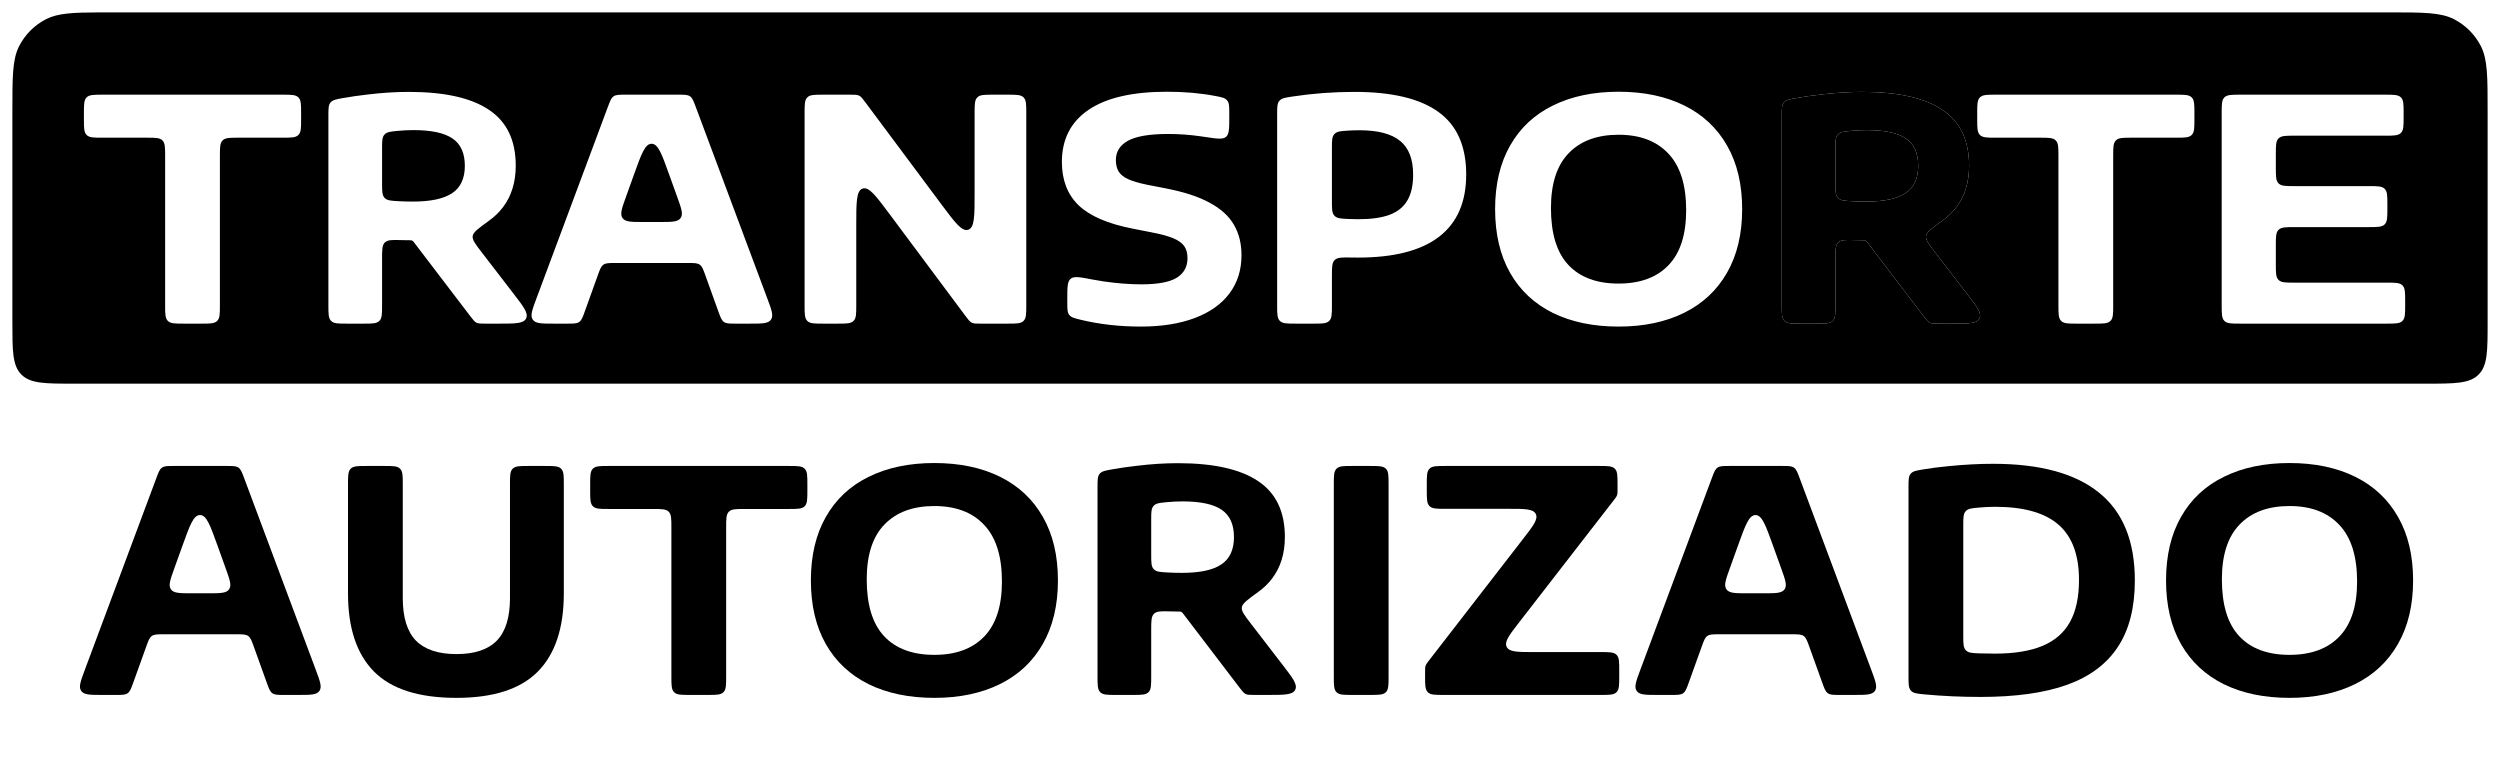
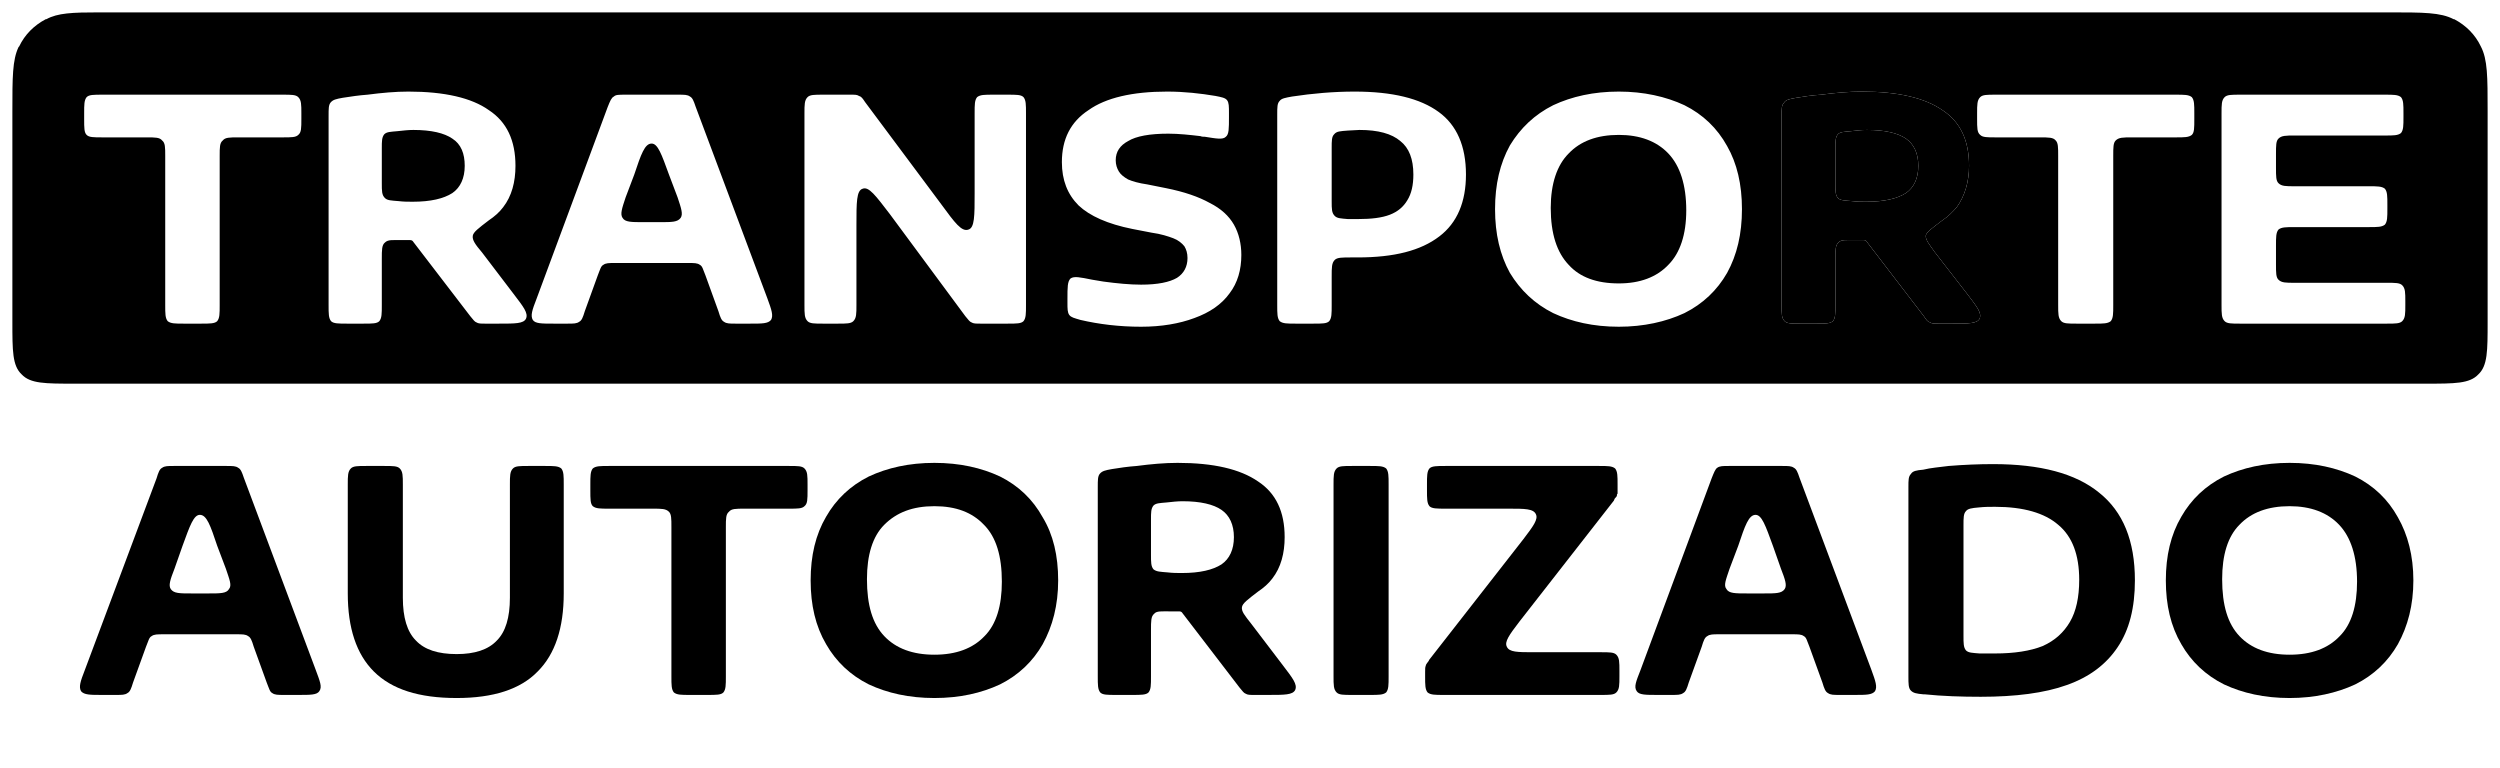
<svg xmlns="http://www.w3.org/2000/svg" viewBox="0 0 4040 1240">
-   <path fill="#000" fill-rule="evenodd" clip-rule="evenodd" d="M3016.88 390.636L3108.81 511.191C3113.23 516.984 3115.44 519.887 3118.58 521.443C3121.73 523 3125.37 523 3132.66 523H3154.86C3181.4 523 3194.67 523 3198.79 514.624C3202.91 506.247 3194.82 495.731 3178.63 474.699L3127.48 408.269L3127.47 408.256C3116.88 394.5 3111.58 387.613 3112.5 381.333C3113.41 375.05 3121.98 368.867 3139.11 356.499C3147.87 350.178 3155.35 342.929 3161.56 334.75C3175.23 316.583 3182.06 294.25 3182.06 267.75C3182.06 226.75 3167.65 196.667 3138.81 177.5C3110.15 158.167 3066.9 148.5 3009.06 148.5C2988.06 148.5 2965.9 149.917 2942.56 152.75C2928.46 154.362 2915.17 156.279 2902.71 158.5C2891.78 160.449 2886.31 161.423 2882.81 165.602C2879.31 169.782 2879.31 175.565 2879.31 187.131V493C2879.31 507.142 2879.31 514.213 2883.71 518.607C2888.1 523 2895.17 523 2909.31 523H2936.06C2950.2 523 2957.28 523 2961.67 518.607C2966.06 514.213 2966.06 507.142 2966.06 493V418.434C2966.06 403.614 2966.06 396.205 2970.61 391.786C2975.16 387.368 2982.76 387.588 2997.96 388.028C3003.08 388.176 3007.79 388.25 3012.06 388.25C3013.95 388.25 3015.74 389.132 3016.88 390.636ZM2970.18 319.816C2966.06 315.475 2966.06 308.976 2966.06 295.979V240.059C2966.06 227.863 2966.06 221.765 2969.95 217.476C2973.85 213.187 2979.52 212.636 2990.87 211.533C2999.68 210.678 3008.32 210.25 3016.81 210.25C3045.65 210.25 3066.65 214.75 3079.81 223.75C3093.15 232.75 3099.81 247.5 3099.81 268C3099.81 288.167 3093.06 302.833 3079.56 312C3066.06 321.167 3044.81 325.75 3015.81 325.75C3008.41 325.75 3000.81 325.545 2993 325.136C2980.53 324.483 2974.3 324.157 2970.18 319.816Z" />
-   <path fill="#000" d="M459.3 1123C449.106 1123 444.009 1123 440.128 1120.27C436.246 1117.54 434.521 1112.75 431.07 1103.15L410.098 1044.85C406.647 1035.25 404.922 1030.46 401.04 1027.73C397.159 1025 392.062 1025 381.868 1025H264.55C254.356 1025 249.259 1025 245.378 1027.73C241.496 1030.46 239.771 1035.25 236.32 1044.85L215.348 1103.15C211.897 1112.75 210.172 1117.54 206.29 1120.27C202.409 1123 197.312 1123 187.118 1123H165.167C145.533 1123 135.717 1123 131.242 1116.55C126.767 1110.11 130.197 1100.91 137.058 1082.52L252.68 772.516C256.201 763.077 257.961 758.357 261.819 755.679C265.677 753 270.714 753 280.789 753H366.393C376.461 753 381.495 753 385.352 755.676C389.209 758.352 390.971 763.068 394.495 772.5L510.326 1082.5C517.202 1100.9 520.64 1110.1 516.165 1116.55C511.69 1123 501.868 1123 482.224 1123H459.3ZM281.645 918.6C275.076 936.87 271.791 946.005 276.272 952.378C280.752 958.75 290.46 958.75 309.876 958.75H336.542C355.958 958.75 365.666 958.75 370.146 952.378C374.627 946.005 371.342 936.87 364.773 918.6L351.44 881.516C339.65 848.728 333.756 832.333 323.209 832.333C312.662 832.333 306.768 848.728 294.978 881.517L281.645 918.6Z" />
-   <path fill="#000" fill-rule="evenodd" clip-rule="evenodd" d="M604.377 1085.25C632.544 1113.58 676.96 1127.75 737.627 1127.75C797.294 1127.75 841.127 1113.58 869.127 1085.25C897.127 1056.92 911.127 1014.83 911.127 959V783C911.127 768.858 911.127 761.787 906.734 757.393C902.34 753 895.269 753 881.127 753H854.127C839.985 753 832.914 753 828.52 757.393C824.127 761.787 824.127 768.858 824.127 783V966.5C824.127 997.667 817.044 1020.58 802.877 1035.25C788.71 1049.75 766.96 1057 737.627 1057C708.294 1057 686.46 1049.75 672.127 1035.25C657.96 1020.58 650.877 997.667 650.877 966.5V783C650.877 768.858 650.877 761.787 646.484 757.393C642.09 753 635.019 753 620.877 753H592.377C578.235 753 571.164 753 566.77 757.393C562.377 761.787 562.377 768.858 562.377 783V959C562.377 1014.83 576.377 1056.92 604.377 1085.25Z" />
-   <path fill="#000" fill-rule="evenodd" clip-rule="evenodd" d="M1114.97 1123C1100.82 1123 1093.75 1123 1089.36 1118.61C1084.97 1114.21 1084.97 1107.14 1084.97 1093V852.5C1084.97 838.358 1084.97 831.287 1080.57 826.893C1076.18 822.5 1069.11 822.5 1054.97 822.5H983.717C969.575 822.5 962.504 822.5 958.11 818.107C953.717 813.713 953.717 806.642 953.717 792.5V783C953.717 768.858 953.717 761.787 958.11 757.393C962.504 753 969.575 753 983.717 753H1274.72C1288.86 753 1295.93 753 1300.32 757.393C1304.72 761.787 1304.72 768.858 1304.72 783V792.5C1304.72 806.642 1304.72 813.713 1300.32 818.107C1295.93 822.5 1288.86 822.5 1274.72 822.5H1203.47C1189.32 822.5 1182.25 822.5 1177.86 826.893C1173.47 831.287 1173.47 838.358 1173.47 852.5V1093C1173.47 1107.14 1173.47 1114.21 1169.07 1118.61C1164.68 1123 1157.61 1123 1143.47 1123H1114.97Z" />
-   <path fill="#000" fill-rule="evenodd" clip-rule="evenodd" d="M1403.88 1105.75C1433.88 1120.42 1469.21 1127.75 1509.88 1127.75C1550.55 1127.75 1585.88 1120.33 1615.88 1105.5C1645.88 1090.67 1668.96 1069.08 1685.13 1040.75C1701.46 1012.25 1709.63 978 1709.63 938C1709.63 898 1701.55 863.833 1685.38 835.5C1669.21 807 1646.13 785.333 1616.13 770.5C1586.13 755.667 1550.71 748.25 1509.88 748.25C1469.21 748.25 1433.88 755.667 1403.88 770.5C1373.88 785.167 1350.8 806.75 1334.63 835.25C1318.46 863.583 1310.38 897.833 1310.38 938C1310.38 978.167 1318.46 1012.5 1334.63 1041C1350.8 1069.33 1373.88 1090.92 1403.88 1105.75ZM1509.88 1058.25C1544.71 1058.25 1571.63 1048.33 1590.63 1028.5C1609.63 1008.67 1619.13 979.083 1619.13 939.75C1619.13 898.917 1609.55 868.417 1590.38 848.25C1571.38 827.917 1544.55 817.75 1509.88 817.75C1475.38 817.75 1448.55 827.667 1429.38 847.5C1410.21 867.167 1400.63 896.75 1400.63 936.25C1400.63 977.583 1410.05 1008.25 1428.88 1028.25C1447.71 1048.25 1474.71 1058.25 1509.88 1058.25Z" />
-   <path fill="#000" fill-rule="evenodd" clip-rule="evenodd" d="M2026.95 1123C2019.66 1123 2016.02 1123 2012.87 1121.44C2009.73 1119.89 2007.52 1116.99 2003.09 1111.19L1911.17 990.636C1910.02 989.132 1908.24 988.25 1906.35 988.25C1904.58 988.25 1902.74 988.236 1900.82 988.211C1898.11 988.175 1895.25 988.115 1892.25 988.028C1877.05 987.588 1869.45 987.368 1864.9 991.786C1860.35 996.205 1860.35 1003.61 1860.35 1018.43V1093C1860.35 1107.14 1860.35 1114.21 1855.96 1118.61C1851.56 1123 1844.49 1123 1830.35 1123H1803.6C1789.46 1123 1782.39 1123 1777.99 1118.61C1773.6 1114.21 1773.6 1107.14 1773.6 1093V787.131C1773.6 775.565 1773.6 769.782 1777.1 765.602C1780.6 761.423 1786.07 760.449 1797 758.5C1809.46 756.279 1822.74 754.362 1836.85 752.75C1860.18 749.917 1882.35 748.5 1903.35 748.5C1961.18 748.5 2004.43 758.167 2033.1 777.5C2061.93 796.667 2076.35 826.75 2076.35 867.75C2076.35 894.25 2069.52 916.583 2055.85 934.75C2049.64 942.929 2042.16 950.178 2033.4 956.499C2016.27 968.867 2007.7 975.05 2006.79 981.333C2005.87 987.616 2011.17 994.5 2021.77 1008.27L2072.91 1074.7C2089.11 1095.73 2097.2 1106.25 2093.08 1114.62C2088.96 1123 2075.69 1123 2049.14 1123H2026.95ZM1860.35 895.979C1860.35 908.976 1860.35 915.475 1864.47 919.816C1868.59 924.157 1874.82 924.483 1887.28 925.136C1895.09 925.545 1902.7 925.75 1910.1 925.75C1939.1 925.75 1960.35 921.167 1973.85 912C1987.35 902.833 1994.1 888.167 1994.1 868C1994.1 847.5 1987.43 832.75 1974.1 823.75C1960.93 814.75 1939.93 810.25 1911.1 810.25C1902.61 810.25 1893.96 810.678 1885.16 811.533C1873.81 812.636 1868.13 813.187 1864.24 817.476C1860.35 821.765 1860.35 827.863 1860.35 840.059V895.979Z" />
-   <path fill="#000" fill-rule="evenodd" clip-rule="evenodd" d="M2159.83 1118.61C2164.22 1123 2171.29 1123 2185.44 1123H2213.94C2228.08 1123 2235.15 1123 2239.54 1118.61C2243.94 1114.21 2243.94 1107.14 2243.94 1093V783C2243.94 768.858 2243.94 761.787 2239.54 757.393C2235.15 753 2228.08 753 2213.94 753H2185.44C2171.29 753 2164.22 753 2159.83 757.393C2155.44 761.787 2155.44 768.858 2155.44 783V1093C2155.44 1107.14 2155.44 1114.21 2159.83 1118.61Z" />
-   <path fill="#000" fill-rule="evenodd" clip-rule="evenodd" d="M2455.18 1005.37C2438.86 1026.43 2430.7 1036.95 2434.82 1045.35C2438.94 1053.75 2452.26 1053.75 2478.89 1053.75H2586.69C2600.83 1053.75 2607.9 1053.75 2612.3 1058.14C2616.69 1062.54 2616.69 1069.61 2616.69 1083.75V1093C2616.69 1107.14 2616.69 1114.21 2612.3 1118.61C2607.9 1123 2600.83 1123 2586.69 1123H2332.94C2318.8 1123 2311.73 1123 2307.33 1118.61C2302.94 1114.21 2302.94 1107.14 2302.94 1093V1085.75C2302.94 1080.67 2302.94 1078.13 2303.75 1075.78C2304.4 1073.86 2305.55 1072.17 2307.62 1069.46C2307.94 1069.04 2308.27 1068.61 2308.63 1068.14C2308.81 1067.91 2309 1067.67 2309.2 1067.42C2309.2 1067.41 2309.21 1067.4 2309.21 1067.39L2461.51 870.611C2477.8 849.562 2485.95 839.037 2481.83 830.644C2477.71 822.25 2464.4 822.25 2437.79 822.25H2335.69C2321.55 822.25 2314.48 822.25 2310.08 817.857C2305.69 813.463 2305.69 806.392 2305.69 792.25V783C2305.69 768.858 2305.69 761.787 2310.08 757.393C2314.48 753 2321.55 753 2335.69 753H2583.94C2598.08 753 2605.15 753 2609.55 757.393C2613.94 761.787 2613.94 768.858 2613.94 783V790.237C2613.94 792.779 2613.94 794.686 2613.84 796.252C2613.83 796.438 2613.81 796.62 2613.8 796.797C2613.8 796.804 2613.8 796.811 2613.8 796.818C2613.8 796.827 2613.79 796.835 2613.79 796.844C2613.78 796.971 2613.77 797.096 2613.76 797.219C2613.76 797.224 2613.76 797.229 2613.76 797.234C2613.76 797.24 2613.76 797.245 2613.75 797.25C2613.69 797.853 2613.61 798.408 2613.49 798.936C2613.49 798.954 2613.48 798.973 2613.48 798.992C2613.47 799.05 2613.45 799.108 2613.44 799.166C2613.35 799.521 2613.25 799.865 2613.14 800.205C2613.14 800.211 2613.13 800.217 2613.13 800.224C2613.13 800.232 2613.13 800.24 2613.12 800.248C2612.57 801.861 2611.66 803.314 2610.14 805.361C2609.45 806.297 2608.63 807.357 2607.65 808.613L2455.18 1005.37Z" />
-   <path fill="#000" fill-rule="evenodd" clip-rule="evenodd" d="M2953.8 1120.27C2957.68 1123 2962.78 1123 2972.97 1123H2995.9C3015.54 1123 3025.36 1123 3029.84 1116.55C3034.31 1110.1 3030.87 1100.9 3024 1082.5L2908.17 772.5C2904.64 763.07 2902.88 758.352 2899.02 755.676C2895.17 753 2890.13 753 2880.06 753H2794.46C2784.39 753 2779.35 753 2775.49 755.679C2771.63 758.357 2769.87 763.077 2766.35 772.516L2650.73 1082.52C2643.87 1100.91 2640.44 1110.11 2644.91 1116.55C2649.39 1123 2659.21 1123 2678.84 1123H2700.79C2710.98 1123 2716.08 1123 2719.96 1120.27C2723.84 1117.54 2725.57 1112.75 2729.02 1103.16L2749.99 1044.84C2753.44 1035.26 2755.17 1030.46 2759.05 1027.73C2762.93 1025 2768.03 1025 2778.22 1025H2895.54C2905.73 1025 2910.83 1025 2914.71 1027.73C2918.59 1030.46 2920.32 1035.25 2923.77 1044.84L2944.74 1103.15C2948.19 1112.74 2949.92 1117.54 2953.8 1120.27ZM2795.32 918.6C2788.75 936.87 2785.46 946.005 2789.94 952.378C2794.42 958.75 2804.13 958.75 2823.55 958.75H2850.21C2869.63 958.75 2879.34 958.75 2883.82 952.378C2888.3 946.005 2885.01 936.87 2878.44 918.6L2865.11 881.516C2853.32 848.728 2847.43 832.333 2836.88 832.333C2826.33 832.333 2820.44 848.728 2808.65 881.517L2795.32 918.6Z" />
-   <path fill="#000" fill-rule="evenodd" clip-rule="evenodd" d="M3200.9 1126.25C3169.52 1126.25 3139.36 1124.88 3110.42 1122.15C3109.65 1122.08 3108.91 1122.01 3108.19 1121.94C3108.18 1121.94 3108.18 1121.94 3108.17 1121.94C3097.35 1120.9 3091.71 1120.14 3088.05 1116.11C3084.15 1111.82 3084.15 1105.48 3084.15 1092.81V787.083C3084.15 775.523 3084.15 769.743 3087.69 765.549C3091.24 761.356 3096.67 760.442 3107.52 758.615C3120.34 756.457 3134.3 754.669 3149.4 753.25C3174.4 750.75 3198.23 749.5 3220.9 749.5C3296.73 749.5 3353.81 765.083 3392.15 796.25C3430.65 827.25 3449.9 874.5 3449.9 938C3449.9 982 3440.73 1017.83 3422.4 1045.5C3404.23 1073.17 3376.81 1093.58 3340.15 1106.75C3303.65 1119.75 3257.23 1126.25 3200.9 1126.25ZM3223.9 1056.25C3255.23 1056.25 3280.81 1052.08 3300.65 1043.75C3320.65 1035.42 3335.48 1022.5 3345.15 1005C3354.81 987.5 3359.65 964.917 3359.65 937.25C3359.65 896.75 3348.56 866.917 3326.4 847.75C3304.23 828.583 3270.23 819 3224.4 819C3215.75 819 3206.9 819.412 3197.84 820.235C3186.28 821.287 3180.49 821.813 3176.57 826.109C3172.65 830.406 3172.65 836.575 3172.65 848.914V1027.34C3172.65 1040.11 3172.65 1046.5 3176.85 1050.86C3181.06 1055.22 3187.12 1055.43 3199.23 1055.86C3206.68 1056.12 3214.9 1056.25 3223.9 1056.25Z" />
-   <path fill="#000" fill-rule="evenodd" clip-rule="evenodd" d="M3593.82 1105.75C3623.82 1120.42 3659.16 1127.75 3699.82 1127.75C3740.49 1127.75 3775.82 1120.33 3805.82 1105.5C3835.82 1090.67 3858.91 1069.08 3875.07 1040.75C3891.41 1012.25 3899.57 978 3899.57 938C3899.57 898 3891.49 863.833 3875.32 835.5C3859.16 807 3836.07 785.333 3806.07 770.5C3776.07 755.667 3740.66 748.25 3699.82 748.25C3659.16 748.25 3623.82 755.667 3593.82 770.5C3563.82 785.167 3540.74 806.75 3524.57 835.25C3508.41 863.583 3500.32 897.833 3500.32 938C3500.32 978.167 3508.41 1012.5 3524.57 1041C3540.74 1069.33 3563.82 1090.92 3593.82 1105.75ZM3699.82 1058.25C3734.66 1058.25 3761.57 1048.33 3780.57 1028.5C3799.57 1008.67 3809.07 979.083 3809.07 939.75C3809.07 898.917 3799.49 868.417 3780.32 848.25C3761.32 827.917 3734.49 817.75 3699.82 817.75C3665.32 817.75 3638.49 827.667 3619.32 847.5C3600.16 867.167 3590.57 896.75 3590.57 936.25C3590.57 977.583 3599.99 1008.25 3618.82 1028.25C3637.66 1048.25 3664.66 1058.25 3699.82 1058.25Z" />
-   <path fill="#000" fill-rule="evenodd" clip-rule="evenodd" d="M2970.18 319.816C2966.06 315.475 2966.06 308.976 2966.06 295.979V240.059C2966.06 227.863 2966.06 221.765 2969.95 217.476C2973.85 213.187 2979.52 212.636 2990.87 211.533C2999.68 210.678 3008.32 210.25 3016.81 210.25C3045.65 210.25 3066.65 214.75 3079.81 223.75C3093.15 232.75 3099.81 247.5 3099.81 268C3099.81 288.167 3093.06 302.833 3079.56 312C3066.06 321.167 3044.81 325.75 3015.81 325.75C3008.41 325.75 3000.81 325.545 2993 325.136C2980.53 324.483 2974.3 324.157 2970.18 319.816Z" />
-   <path fill="#000" fill-rule="evenodd" clip-rule="evenodd" d="M2696.34 428.5C2677.34 448.333 2650.43 458.25 2615.59 458.25C2580.43 458.25 2553.43 448.25 2534.59 428.25C2515.76 408.25 2506.34 377.583 2506.34 336.25C2506.34 296.75 2515.93 267.167 2535.09 247.5C2554.26 227.667 2581.09 217.75 2615.59 217.75C2650.26 217.75 2677.09 227.917 2696.09 248.25C2715.26 268.417 2724.84 298.917 2724.84 339.75C2724.84 379.083 2715.34 408.667 2696.34 428.5Z" />
-   <path fill="#000" fill-rule="evenodd" clip-rule="evenodd" d="M2195.13 354.25C2216.13 354.25 2233.05 351.833 2245.88 347C2258.88 342 2268.38 334.25 2274.38 323.75C2280.55 313.25 2283.63 299.417 2283.63 282.25C2283.63 257.25 2276.63 239.083 2262.63 227.75C2248.63 216.25 2226.8 210.5 2197.13 210.5C2190.56 210.5 2184.09 210.71 2177.72 211.13C2166.23 211.888 2160.48 212.267 2156.43 216.593C2152.38 220.919 2152.38 227.116 2152.38 239.511V325.343C2152.38 337.997 2152.38 344.325 2156.53 348.671C2160.67 353.017 2166.59 353.299 2178.42 353.862C2183.86 354.121 2189.43 354.25 2195.13 354.25Z" />
-   <path fill="#000" fill-rule="evenodd" clip-rule="evenodd" d="M1011.38 318.6C1004.81 336.87 1001.53 346.005 1006.01 352.378C1010.49 358.75 1020.2 358.75 1039.61 358.75H1066.28C1085.69 358.75 1095.4 358.75 1099.88 352.378C1104.36 346.006 1101.08 336.869 1094.51 318.6L1081.18 281.517C1069.39 248.728 1063.49 232.333 1052.95 232.333C1042.4 232.333 1036.5 248.728 1024.71 281.517L1011.38 318.6Z" />
-   <path fill="#000" fill-rule="evenodd" clip-rule="evenodd" d="M617.43 295.979C617.43 308.976 617.43 315.475 621.549 319.816C625.669 324.157 631.9 324.483 644.364 325.136C652.174 325.545 659.779 325.75 667.18 325.75C696.18 325.75 717.43 321.167 730.93 312C744.43 302.833 751.18 288.167 751.18 268C751.18 247.5 744.513 232.75 731.18 223.75C718.013 214.75 697.013 210.25 668.18 210.25C659.691 210.25 651.045 210.678 642.241 211.533C630.89 212.636 625.214 213.187 621.322 217.476C617.43 221.765 617.43 227.863 617.43 240.059V295.979Z" />
-   <path fill="#000" fill-rule="evenodd" clip-rule="evenodd" d="M4020 520C4020 567.14 4020 590.711 4005.36 605.355C3990.71 620 3967.14 620 3920 620H120C72.859 620 49.289 620 34.645 605.355C20 590.711 20 567.14 20 520V180C20 124.87 20 96.875 30.396 75.609C30.562 75.272 30.729 74.935 30.899 74.601C40.337 56.079 55.308 40.966 73.722 31.354C73.728 31.35 73.735 31.347 73.741 31.344C74.027 31.195 74.314 31.046 74.601 30.899C93.318 21.362 117.097 20.171 160.269 20.021C163.353 20.011 166.535 20.005 169.822 20.002C170.287 20.002 170.755 20.002 171.225 20.002C174.062 20 176.975 20 179.969 20C179.979 20 179.99 20 180 20H3860C3860.01 20 3860.02 20 3860.03 20C3916.02 20 3944.01 20.002 3965.4 30.899C3965.69 31.046 3965.97 31.195 3966.26 31.344C3966.27 31.347 3966.27 31.35 3966.28 31.354C3984.69 40.966 3999.66 56.079 4009.1 74.601C4020 95.992 4020 123.995 4020 180V520ZM3016.88 390.636L3108.81 511.191C3113.23 516.984 3115.44 519.887 3118.58 521.443C3121.73 523 3125.37 523 3132.66 523H3154.86C3181.4 523 3194.67 523 3198.79 514.624C3202.91 506.247 3194.82 495.731 3178.63 474.699L3127.48 408.269L3127.47 408.256C3116.88 394.5 3111.58 387.613 3112.5 381.333C3113.41 375.05 3121.98 368.867 3139.11 356.499C3147.87 350.178 3155.35 342.929 3161.56 334.75C3175.23 316.583 3182.06 294.25 3182.06 267.75C3182.06 226.75 3167.65 196.667 3138.81 177.5C3110.15 158.167 3066.9 148.5 3009.06 148.5C2988.06 148.5 2965.9 149.917 2942.56 152.75C2928.46 154.362 2915.17 156.279 2902.71 158.5C2891.78 160.449 2886.31 161.423 2882.81 165.602C2879.31 169.782 2879.31 175.565 2879.31 187.131V493C2879.31 507.142 2879.31 514.213 2883.71 518.607C2888.1 523 2895.17 523 2909.31 523H2936.06C2950.2 523 2957.28 523 2961.67 518.607C2966.06 514.213 2966.06 507.142 2966.06 493V418.434C2966.06 403.614 2966.06 396.205 2970.61 391.786C2975.16 387.368 2982.76 387.588 2997.96 388.028C3003.08 388.176 3007.79 388.25 3012.06 388.25C3013.95 388.25 3015.74 389.132 3016.88 390.636ZM3707.75 456.75H3856.75C3870.89 456.75 3877.96 456.75 3882.36 461.143C3886.75 465.537 3886.75 472.608 3886.75 486.75V493C3886.75 507.142 3886.75 514.213 3882.36 518.607C3877.96 523 3870.89 523 3856.75 523H3620.25C3606.11 523 3599.04 523 3594.64 518.607C3590.25 514.213 3590.25 507.142 3590.25 493V183C3590.25 168.858 3590.25 161.787 3594.64 157.393C3599.04 153 3606.11 153 3620.25 153H3854.25C3868.39 153 3875.46 153 3879.86 157.393C3884.25 161.787 3884.25 168.858 3884.25 183V189.25C3884.25 203.392 3884.25 210.463 3879.86 214.857C3875.46 219.25 3868.39 219.25 3854.25 219.25H3707.75C3693.61 219.25 3686.54 219.25 3682.14 223.643C3677.75 228.037 3677.75 235.108 3677.75 249.25V270.75C3677.75 284.892 3677.75 291.963 3682.14 296.357C3686.54 300.75 3693.61 300.75 3707.75 300.75H3828C3842.14 300.75 3849.21 300.75 3853.61 305.143C3858 309.537 3858 316.608 3858 330.75V337C3858 351.142 3858 358.213 3853.61 362.607C3849.21 367 3842.14 367 3828 367H3707.75C3693.61 367 3686.54 367 3682.14 371.393C3677.75 375.787 3677.75 382.858 3677.75 397V426.75C3677.75 440.892 3677.75 447.963 3682.14 452.357C3686.54 456.75 3693.61 456.75 3707.75 456.75ZM3326.42 252.5V493C3326.42 507.142 3326.42 514.213 3330.82 518.607C3335.21 523 3342.28 523 3356.42 523H3384.92C3399.06 523 3406.14 523 3410.53 518.607C3414.92 514.213 3414.92 507.142 3414.92 493V252.5C3414.92 238.358 3414.92 231.287 3419.32 226.893C3423.71 222.5 3430.78 222.5 3444.92 222.5H3516.17C3530.31 222.5 3537.39 222.5 3541.78 218.107C3546.17 213.713 3546.17 206.642 3546.17 192.5V183C3546.17 168.858 3546.17 161.787 3541.78 157.393C3537.39 153 3530.31 153 3516.17 153H3225.17C3211.03 153 3203.96 153 3199.57 157.393C3195.17 161.787 3195.17 168.858 3195.17 183V192.5C3195.17 206.642 3195.17 213.713 3199.57 218.107C3203.96 222.5 3211.03 222.5 3225.17 222.5H3296.42C3310.56 222.5 3317.64 222.5 3322.03 226.893C3326.42 231.287 3326.42 238.358 3326.42 252.5ZM2615.59 527.75C2574.93 527.75 2539.59 520.417 2509.59 505.75C2479.59 490.917 2456.51 469.333 2440.34 441C2424.18 412.5 2416.09 378.167 2416.09 338C2416.09 297.833 2424.18 263.583 2440.34 235.25C2456.51 206.75 2479.59 185.167 2509.59 170.5C2539.59 155.667 2574.93 148.25 2615.59 148.25C2656.43 148.25 2691.84 155.667 2721.84 170.5C2751.84 185.333 2774.93 207 2791.09 235.5C2807.26 263.833 2815.34 298 2815.34 338C2815.34 378 2807.18 412.25 2790.84 440.75C2774.68 469.083 2751.59 490.667 2721.59 505.5C2691.59 520.333 2656.26 527.75 2615.59 527.75ZM2188.88 148.5C2154.71 148.5 2121.18 151.012 2088.29 156.037C2076.85 157.785 2071.12 158.66 2067.5 162.876C2063.88 167.091 2063.88 173.068 2063.88 185.023V493C2063.88 507.141 2063.88 514.213 2068.28 518.607C2072.67 523 2079.74 523 2093.88 523H2122.38C2136.52 523 2143.6 523 2147.99 518.607C2152.38 514.213 2152.38 507.142 2152.38 493V446.62C2152.38 431.928 2152.38 424.582 2156.87 420.173C2161.35 415.765 2168.9 415.895 2183.98 416.156C2187.59 416.219 2191.05 416.25 2194.38 416.25C2252.72 416.25 2296.47 405 2325.63 382.5C2354.8 360 2369.38 326.5 2369.38 282C2369.38 236.167 2354.47 202.5 2324.63 181C2294.8 159.333 2249.55 148.5 2188.88 148.5ZM1746.01 516.645C1776.38 524.048 1808.88 527.75 1843.5 527.75C1877.16 527.75 1906.16 523.167 1930.5 514C1955 504.833 1973.75 491.583 1986.75 474.25C1999.75 456.917 2006.25 436.333 2006.25 412.5C2006.25 393.5 2002.16 377.083 1994 363.25C1986 349.25 1973 337.417 1955 327.75C1937.16 317.917 1913.58 310.167 1884.25 304.5L1853.5 298.5C1840.5 295.833 1830.33 292.833 1823 289.5C1815.83 286.167 1810.75 282.083 1807.75 277.25C1804.75 272.25 1803.25 266.083 1803.25 258.75C1803.25 245.083 1809.75 234.667 1822.75 227.5C1835.91 220.167 1857.66 216.5 1888 216.5C1905.33 216.5 1922.66 217.75 1940 220.25C1942.31 220.559 1944.59 220.884 1946.84 221.224C1966.31 224.181 1976.05 225.659 1981.27 221.17C1986.5 216.681 1986.5 207.569 1986.5 189.344V183.265C1986.5 172.034 1986.5 166.418 1983.06 162.258C1979.62 158.098 1974.43 157.105 1964.07 155.121C1940.14 150.54 1914.12 148.25 1886 148.25C1829.83 148.25 1787.41 158.083 1758.75 177.75C1730.25 197.25 1716 225.25 1716 261.75C1716 290.917 1725 314.25 1743 331.75C1761.16 349.083 1790.33 361.667 1830.5 369.5L1861 375.5C1876 378.333 1887.66 381.5 1896 385C1904.33 388.5 1910.25 392.75 1913.75 397.75C1917.25 402.75 1919 409.167 1919 417C1919 431 1913.25 441.583 1901.75 448.75C1890.25 455.917 1871.08 459.5 1844.25 459.5C1825.75 459.5 1805.41 457.917 1783.25 454.75C1777 453.811 1770.97 452.78 1765.15 451.656C1745.48 447.858 1735.65 445.959 1730.2 450.458C1724.75 454.958 1724.75 464.307 1724.75 483.003V488.682C1724.75 499.472 1724.75 504.867 1727.95 508.946C1731.15 513.025 1736.11 514.231 1746.01 516.645ZM1604.96 153H1628.46C1642.6 153 1649.67 153 1654.07 157.393C1658.46 161.787 1658.46 168.858 1658.46 183V493C1658.46 507.142 1658.46 514.213 1654.07 518.607C1649.67 523 1642.6 523 1628.46 523H1584.52C1577.13 523 1573.44 523 1570.26 521.406C1567.09 519.812 1564.88 516.85 1560.46 510.927L1437.77 346.284C1415.43 316.317 1404.27 301.334 1393.99 304.743C1383.71 308.151 1383.71 326.838 1383.71 364.211V493C1383.71 507.142 1383.71 514.213 1379.32 518.607C1374.92 523 1367.85 523 1353.71 523H1330.21C1316.07 523 1309 523 1304.6 518.607C1300.21 514.213 1300.21 507.142 1300.21 493V183C1300.21 168.858 1300.21 161.787 1304.6 157.393C1309 153 1316.07 153 1330.21 153H1374.15C1381.54 153 1385.24 153 1388.41 154.594C1391.59 156.188 1393.79 159.15 1398.21 165.073L1520.91 329.716C1543.24 359.683 1554.4 374.666 1564.68 371.257C1574.96 367.849 1574.96 349.162 1574.96 311.789V183C1574.96 168.858 1574.96 161.787 1579.35 157.393C1583.75 153 1590.82 153 1604.96 153ZM1139.83 444.846L1160.81 503.154C1164.26 512.746 1165.98 517.542 1169.86 520.271C1173.75 523 1178.84 523 1189.04 523H1211.96C1231.6 523 1241.43 523 1245.9 516.551C1250.38 510.103 1246.94 500.902 1240.06 482.5L1124.23 172.5C1120.71 163.068 1118.95 158.352 1115.09 155.676C1111.23 153 1106.2 153 1096.13 153H1010.52C1000.45 153 995.413 153 991.555 155.679C987.697 158.357 985.937 163.077 982.416 172.516L866.795 482.516C859.934 500.912 856.503 510.11 860.978 516.555C865.453 523 875.27 523 894.903 523H916.854C927.048 523 932.145 523 936.027 520.271C939.909 517.542 941.634 512.746 945.084 503.154L966.057 444.846C969.507 435.254 971.232 430.458 975.114 427.729C978.996 425 984.093 425 994.286 425H1111.6C1121.8 425 1126.89 425 1130.78 427.729C1134.66 430.458 1136.38 435.254 1139.83 444.846ZM668.249 390.636L760.175 511.191C764.595 516.988 766.805 519.886 769.95 521.443C773.096 523 776.741 523 784.031 523H806.222C832.765 523 846.037 523 850.159 514.624C854.282 506.247 846.186 495.731 829.994 474.699L778.851 408.269C768.25 394.501 762.95 387.616 763.866 381.333C764.781 375.05 773.348 368.867 790.481 356.499C799.237 350.178 806.72 342.929 812.93 334.75C826.596 316.583 833.43 294.25 833.43 267.75C833.43 226.75 819.013 196.667 790.18 177.5C761.513 158.167 718.263 148.5 660.43 148.5C639.43 148.5 617.263 149.917 593.93 152.75C579.824 154.362 566.541 156.279 554.08 158.5C543.147 160.449 537.68 161.423 534.18 165.602C530.68 169.782 530.68 175.565 530.68 187.131V493C530.68 507.142 530.68 514.213 535.073 518.607C539.466 523 546.538 523 560.68 523H587.43C601.572 523 608.643 523 613.036 518.607C617.43 514.213 617.43 507.142 617.43 493V418.434C617.43 403.614 617.43 396.205 621.978 391.786C626.525 387.368 634.126 387.588 649.328 388.028C654.452 388.176 659.152 388.25 663.43 388.25C665.32 388.25 667.102 389.132 668.249 390.636ZM266.852 493V252.5C266.852 238.358 266.852 231.287 262.458 226.893C258.065 222.5 250.994 222.5 236.852 222.5H165.602C151.459 222.5 144.388 222.5 139.995 218.107C135.602 213.713 135.602 206.642 135.602 192.5V183C135.602 168.858 135.602 161.787 139.995 157.393C144.388 153 151.459 153 165.602 153H456.602C470.744 153 477.815 153 482.208 157.393C486.602 161.787 486.602 168.858 486.602 183V192.5C486.602 206.642 486.602 213.713 482.208 218.107C477.815 222.5 470.744 222.5 456.602 222.5H385.352C371.209 222.5 364.138 222.5 359.745 226.893C355.352 231.287 355.352 238.358 355.352 252.5V493C355.352 507.142 355.352 514.213 350.958 518.607C346.565 523 339.494 523 325.352 523H296.852C282.709 523 275.638 523 271.245 518.607C266.852 514.213 266.852 507.142 266.852 493Z" />
+   <path fill="#000" fill-rule="evenodd" clip-rule="evenodd" d="M3017 391L3109 511C3113 517 3115 520 3119 521C3122 523 3125 523 3133 523H3155C3181 523 3195 523 3199 515C3203 506 3195 496 3179 475L3127 408L3127 408C3117 394 3112 388 3112 381C3113 375 3122 369 3139 356C3148 350 3155 343 3162 335C3175 317 3182 294 3182 268C3182 227 3168 197 3139 178C3110 158 3067 148 3009 148C2988 148 2966 150 2943 153C2928 154 2915 156 2903 158C2892 160 2886 161 2883 166C2879 170 2879 176 2879 187V493C2879 507 2879 514 2884 519C2888 523 2895 523 2909 523H2936C2950 523 2957 523 2962 519C2966 514 2966 507 2966 493V418C2966 404 2966 396 2971 392C2975 387 2983 388 2998 388C3003 388 3008 388 3012 388C3014 388 3016 389 3017 391ZM2970 320C2966 315 2966 309 2966 296V240C2966 228 2966 222 2970 217C2974 213 2980 213 2991 212C3000 211 3008 210 3017 210C3046 210 3067 215 3080 224C3093 233 3100 248 3100 268C3100 288 3093 303 3080 312C3066 321 3045 326 3016 326C3008 326 3001 326 2993 325C2981 324 2974 324 2970 320Z" />
+   <path fill="#000" d="M459 1123C449 1123 444 1123 440 1120C436 1118 435 1113 431 1103L410 1045C407 1035 405 1030 401 1028C397 1025 392 1025 382 1025H265C254 1025 249 1025 245 1028C241 1030 240 1035 236 1045L215 1103C212 1113 210 1118 206 1120C202 1123 197 1123 187 1123H165C146 1123 136 1123 131 1117C127 1110 130 1101 137 1083L253 773C256 763 258 758 262 756C266 753 271 753 281 753H366C376 753 381 753 385 756C389 758 391 763 394 772L510 1082C517 1101 521 1110 516 1117C512 1123 502 1123 482 1123H459ZM282 919C275 937 272 946 276 952C281 959 290 959 310 959H337C356 959 366 959 370 952C375 946 371 937 365 919L351 882C340 849 334 832 323 832C313 832 307 849 295 882L282 919Z" />
+   <path fill="#000" fill-rule="evenodd" clip-rule="evenodd" d="M604 1085C633 1114 677 1128 738 1128C797 1128 841 1114 869 1085C897 1057 911 1015 911 959V783C911 769 911 762 907 757C902 753 895 753 881 753H854C840 753 833 753 829 757C824 762 824 769 824 783V966C824 998 817 1021 803 1035C789 1050 767 1057 738 1057C708 1057 686 1050 672 1035C658 1021 651 998 651 966V783C651 769 651 762 646 757C642 753 635 753 621 753H592C578 753 571 753 567 757C562 762 562 769 562 783V959C562 1015 576 1057 604 1085Z" />
+   <path fill="#000" fill-rule="evenodd" clip-rule="evenodd" d="M1115 1123C1101 1123 1094 1123 1089 1119C1085 1114 1085 1107 1085 1093V852C1085 838 1085 831 1081 827C1076 822 1069 822 1055 822H984C970 822 963 822 958 818C954 814 954 807 954 792V783C954 769 954 762 958 757C963 753 970 753 984 753H1275C1289 753 1296 753 1300 757C1305 762 1305 769 1305 783V792C1305 807 1305 814 1300 818C1296 822 1289 822 1275 822H1203C1189 822 1182 822 1178 827C1173 831 1173 838 1173 852V1093C1173 1107 1173 1114 1169 1119C1165 1123 1158 1123 1143 1123H1115Z" />
+   <path fill="#000" fill-rule="evenodd" clip-rule="evenodd" d="M1404 1106C1434 1120 1469 1128 1510 1128C1551 1128 1586 1120 1616 1106C1646 1091 1669 1069 1685 1041C1701 1012 1710 978 1710 938C1710 898 1702 864 1685 836C1669 807 1646 785 1616 770C1586 756 1551 748 1510 748C1469 748 1434 756 1404 770C1374 785 1351 807 1335 835C1318 864 1310 898 1310 938C1310 978 1318 1012 1335 1041C1351 1069 1374 1091 1404 1106ZM1510 1058C1545 1058 1572 1048 1591 1028C1610 1009 1619 979 1619 940C1619 899 1610 868 1590 848C1571 828 1545 818 1510 818C1475 818 1449 828 1429 848C1410 867 1401 897 1401 936C1401 978 1410 1008 1429 1028C1448 1048 1475 1058 1510 1058Z" />
+   <path fill="#000" fill-rule="evenodd" clip-rule="evenodd" d="M2027 1123C2020 1123 2016 1123 2013 1121C2010 1120 2008 1117 2003 1111L1911 991C1910 989 1908 988 1906 988C1905 988 1903 988 1901 988C1898 988 1895 988 1892 988C1877 988 1869 987 1865 992C1860 996 1860 1004 1860 1018V1093C1860 1107 1860 1114 1856 1119C1852 1123 1844 1123 1830 1123H1804C1789 1123 1782 1123 1778 1119C1774 1114 1774 1107 1774 1093V787C1774 776 1774 770 1777 766C1781 761 1786 760 1797 758C1809 756 1823 754 1837 753C1860 750 1882 748 1903 748C1961 748 2004 758 2033 778C2062 797 2076 827 2076 868C2076 894 2070 917 2056 935C2050 943 2042 950 2033 956C2016 969 2008 975 2007 981C2006 988 2011 994 2022 1008L2073 1075C2089 1096 2097 1106 2093 1115C2089 1123 2076 1123 2049 1123H2027ZM1860 896C1860 909 1860 915 1864 920C1869 924 1875 924 1887 925C1895 926 1903 926 1910 926C1939 926 1960 921 1974 912C1987 903 1994 888 1994 868C1994 848 1987 833 1974 824C1961 815 1940 810 1911 810C1903 810 1894 811 1885 812C1874 813 1868 813 1864 817C1860 822 1860 828 1860 840V896Z" />
+   <path fill="#000" fill-rule="evenodd" clip-rule="evenodd" d="M2160 1119C2164 1123 2171 1123 2185 1123H2214C2228 1123 2235 1123 2240 1119C2244 1114 2244 1107 2244 1093V783C2244 769 2244 762 2240 757C2235 753 2228 753 2214 753H2185C2171 753 2164 753 2160 757C2155 762 2155 769 2155 783V1093C2155 1107 2155 1114 2160 1119Z" />
+   <path fill="#000" fill-rule="evenodd" clip-rule="evenodd" d="M2455 1005C2439 1026 2431 1037 2435 1045C2439 1054 2452 1054 2479 1054H2587C2601 1054 2608 1054 2612 1058C2617 1063 2617 1070 2617 1084V1093C2617 1107 2617 1114 2612 1119C2608 1123 2601 1123 2587 1123H2333C2319 1123 2312 1123 2307 1119C2303 1114 2303 1107 2303 1093V1086C2303 1081 2303 1078 2304 1076C2304 1074 2306 1072 2308 1069C2308 1069 2308 1069 2309 1068C2309 1068 2309 1068 2309 1067C2309 1067 2309 1067 2309 1067L2462 871C2478 850 2486 839 2482 831C2478 822 2464 822 2438 822H2336C2322 822 2314 822 2310 818C2306 813 2306 806 2306 792V783C2306 769 2306 762 2310 757C2314 753 2322 753 2336 753H2584C2598 753 2605 753 2610 757C2614 762 2614 769 2614 783V790C2614 793 2614 795 2614 796C2614 796 2614 797 2614 797C2614 797 2614 797 2614 797C2614 797 2614 797 2614 797C2614 797 2614 797 2614 797C2614 797 2614 797 2614 797C2614 797 2614 797 2614 797C2614 798 2614 798 2613 799C2613 799 2613 799 2613 799C2613 799 2613 799 2613 799C2613 800 2613 800 2613 800C2613 800 2613 800 2613 800C2613 800 2613 800 2613 800C2613 802 2612 803 2610 805C2609 806 2609 807 2608 809L2455 1005Z" />
+   <path fill="#000" fill-rule="evenodd" clip-rule="evenodd" d="M2954 1120C2958 1123 2963 1123 2973 1123H2996C3016 1123 3025 1123 3030 1117C3034 1110 3031 1101 3024 1082L2908 772C2905 763 2903 758 2899 756C2895 753 2890 753 2880 753H2794C2784 753 2779 753 2775 756C2772 758 2770 763 2766 773L2651 1083C2644 1101 2640 1110 2645 1117C2649 1123 2659 1123 2679 1123H2701C2711 1123 2716 1123 2720 1120C2724 1118 2726 1113 2729 1103L2750 1045C2753 1035 2755 1030 2759 1028C2763 1025 2768 1025 2778 1025H2896C2906 1025 2911 1025 2915 1028C2919 1030 2920 1035 2924 1045L2945 1103C2948 1113 2950 1118 2954 1120ZM2795 919C2789 937 2785 946 2790 952C2794 959 2804 959 2824 959H2850C2870 959 2879 959 2884 952C2888 946 2885 937 2878 919L2865 882C2853 849 2847 832 2837 832C2826 832 2820 849 2809 882L2795 919Z" />
+   <path fill="#000" fill-rule="evenodd" clip-rule="evenodd" d="M3201 1126C3170 1126 3139 1125 3110 1122C3110 1122 3109 1122 3108 1122C3108 1122 3108 1122 3108 1122C3097 1121 3092 1120 3088 1116C3084 1112 3084 1105 3084 1093V787C3084 776 3084 770 3088 766C3091 761 3097 760 3108 759C3120 756 3134 755 3149 753C3174 751 3198 750 3221 750C3297 750 3354 765 3392 796C3431 827 3450 874 3450 938C3450 982 3441 1018 3422 1046C3404 1073 3377 1094 3340 1107C3304 1120 3257 1126 3201 1126ZM3224 1056C3255 1056 3281 1052 3301 1044C3321 1035 3335 1022 3345 1005C3355 988 3360 965 3360 937C3360 897 3349 867 3326 848C3304 829 3270 819 3224 819C3216 819 3207 819 3198 820C3186 821 3180 822 3177 826C3173 830 3173 837 3173 849V1027C3173 1040 3173 1046 3177 1051C3181 1055 3187 1055 3199 1056C3207 1056 3215 1056 3224 1056Z" />
+   <path fill="#000" fill-rule="evenodd" clip-rule="evenodd" d="M3594 1106C3624 1120 3659 1128 3700 1128C3740 1128 3776 1120 3806 1106C3836 1091 3859 1069 3875 1041C3891 1012 3900 978 3900 938C3900 898 3891 864 3875 836C3859 807 3836 785 3806 770C3776 756 3741 748 3700 748C3659 748 3624 756 3594 770C3564 785 3541 807 3525 835C3508 864 3500 898 3500 938C3500 978 3508 1012 3525 1041C3541 1069 3564 1091 3594 1106ZM3700 1058C3735 1058 3762 1048 3781 1028C3800 1009 3809 979 3809 940C3809 899 3799 868 3780 848C3761 828 3734 818 3700 818C3665 818 3638 828 3619 848C3600 867 3591 897 3591 936C3591 978 3600 1008 3619 1028C3638 1048 3665 1058 3700 1058Z" />
+   <path fill="#000" fill-rule="evenodd" clip-rule="evenodd" d="M2970 320C2966 315 2966 309 2966 296V240C2966 228 2966 222 2970 217C2974 213 2980 213 2991 212C3000 211 3008 210 3017 210C3046 210 3067 215 3080 224C3093 233 3100 248 3100 268C3100 288 3093 303 3080 312C3066 321 3045 326 3016 326C3008 326 3001 326 2993 325C2981 324 2974 324 2970 320Z" />
+   <path fill="#000" fill-rule="evenodd" clip-rule="evenodd" d="M2696 428C2677 448 2650 458 2616 458C2580 458 2553 448 2535 428C2516 408 2506 378 2506 336C2506 297 2516 267 2535 248C2554 228 2581 218 2616 218C2650 218 2677 228 2696 248C2715 268 2725 299 2725 340C2725 379 2715 409 2696 428Z" />
+   <path fill="#000" fill-rule="evenodd" clip-rule="evenodd" d="M2195 354C2216 354 2233 352 2246 347C2259 342 2268 334 2274 324C2281 313 2284 299 2284 282C2284 257 2277 239 2263 228C2249 216 2227 210 2197 210C2191 210 2184 211 2178 211C2166 212 2160 212 2156 217C2152 221 2152 227 2152 240V325C2152 338 2152 344 2157 349C2161 353 2167 353 2178 354C2184 354 2189 354 2195 354Z" />
+   <path fill="#000" fill-rule="evenodd" clip-rule="evenodd" d="M1011 319C1005 337 1002 346 1006 352C1010 359 1020 359 1040 359H1066C1086 359 1095 359 1100 352C1104 346 1101 337 1095 319L1081 282C1069 249 1063 232 1053 232C1042 232 1036 249 1025 282L1011 319Z" />
+   <path fill="#000" fill-rule="evenodd" clip-rule="evenodd" d="M617 296C617 309 617 315 622 320C626 324 632 324 644 325C652 326 660 326 667 326C696 326 717 321 731 312C744 303 751 288 751 268C751 248 745 233 731 224C718 215 697 210 668 210C660 210 651 211 642 212C631 213 625 213 621 217C617 222 617 228 617 240V296Z" />
+   <path fill="#000" fill-rule="evenodd" clip-rule="evenodd" d="M4020 520C4020 567 4020 591 4005 605C3991 620 3967 620 3920 620H120C73 620 49 620 35 605C20 591 20 567 20 520V180C20 125 20 97 30 76C31 75 31 75 31 75C40 56 55 41 74 31C74 31 74 31 74 31C74 31 74 31 75 31C93 21 117 20 160 20C163 20 167 20 170 20C170 20 171 20 171 20C174 20 177 20 180 20C180 20 180 20 180 20H3860C3860 20 3860 20 3860 20C3916 20 3944 20 3965 31C3966 31 3966 31 3966 31C3966 31 3966 31 3966 31C3985 41 4000 56 4009 75C4020 96 4020 124 4020 180V520ZM3017 391L3109 511C3113 517 3115 520 3119 521C3122 523 3125 523 3133 523H3155C3181 523 3195 523 3199 515C3203 506 3195 496 3179 475L3127 408L3127 408C3117 394 3112 388 3112 381C3113 375 3122 369 3139 356C3148 350 3155 343 3162 335C3175 317 3182 294 3182 268C3182 227 3168 197 3139 178C3110 158 3067 148 3009 148C2988 148 2966 150 2943 153C2928 154 2915 156 2903 158C2892 160 2886 161 2883 166C2879 170 2879 176 2879 187V493C2879 507 2879 514 2884 519C2888 523 2895 523 2909 523H2936C2950 523 2957 523 2962 519C2966 514 2966 507 2966 493V418C2966 404 2966 396 2971 392C2975 387 2983 388 2998 388C3003 388 3008 388 3012 388C3014 388 3016 389 3017 391ZM3708 457H3857C3871 457 3878 457 3882 461C3887 466 3887 473 3887 487V493C3887 507 3887 514 3882 519C3878 523 3871 523 3857 523H3620C3606 523 3599 523 3595 519C3590 514 3590 507 3590 493V183C3590 169 3590 162 3595 157C3599 153 3606 153 3620 153H3854C3868 153 3875 153 3880 157C3884 162 3884 169 3884 183V189C3884 203 3884 210 3880 215C3875 219 3868 219 3854 219H3708C3694 219 3687 219 3682 224C3678 228 3678 235 3678 249V271C3678 285 3678 292 3682 296C3687 301 3694 301 3708 301H3828C3842 301 3849 301 3854 305C3858 310 3858 317 3858 331V337C3858 351 3858 358 3854 363C3849 367 3842 367 3828 367H3708C3694 367 3687 367 3682 371C3678 376 3678 383 3678 397V427C3678 441 3678 448 3682 452C3687 457 3694 457 3708 457ZM3326 252V493C3326 507 3326 514 3331 519C3335 523 3342 523 3356 523H3385C3399 523 3406 523 3411 519C3415 514 3415 507 3415 493V252C3415 238 3415 231 3419 227C3424 222 3431 222 3445 222H3516C3530 222 3537 222 3542 218C3546 214 3546 207 3546 192V183C3546 169 3546 162 3542 157C3537 153 3530 153 3516 153H3225C3211 153 3204 153 3200 157C3195 162 3195 169 3195 183V192C3195 207 3195 214 3200 218C3204 222 3211 222 3225 222H3296C3311 222 3318 222 3322 227C3326 231 3326 238 3326 252ZM2616 528C2575 528 2540 520 2510 506C2480 491 2457 469 2440 441C2424 412 2416 378 2416 338C2416 298 2424 264 2440 235C2457 207 2480 185 2510 170C2540 156 2575 148 2616 148C2656 148 2692 156 2722 170C2752 185 2775 207 2791 236C2807 264 2815 298 2815 338C2815 378 2807 412 2791 441C2775 469 2752 491 2722 506C2692 520 2656 528 2616 528ZM2189 148C2155 148 2121 151 2088 156C2077 158 2071 159 2068 163C2064 167 2064 173 2064 185V493C2064 507 2064 514 2068 519C2073 523 2080 523 2094 523H2122C2137 523 2144 523 2148 519C2152 514 2152 507 2152 493V447C2152 432 2152 425 2157 420C2161 416 2169 416 2184 416C2188 416 2191 416 2194 416C2253 416 2296 405 2326 382C2355 360 2369 326 2369 282C2369 236 2354 202 2325 181C2295 159 2250 148 2189 148ZM1746 517C1776 524 1809 528 1844 528C1877 528 1906 523 1930 514C1955 505 1974 492 1987 474C2000 457 2006 436 2006 412C2006 394 2002 377 1994 363C1986 349 1973 337 1955 328C1937 318 1914 310 1884 304L1854 298C1840 296 1830 293 1823 290C1816 286 1811 282 1808 277C1805 272 1803 266 1803 259C1803 245 1810 235 1823 228C1836 220 1858 216 1888 216C1905 216 1923 218 1940 220C1942 221 1945 221 1947 221C1966 224 1976 226 1981 221C1986 217 1986 208 1986 189V183C1986 172 1986 166 1983 162C1980 158 1974 157 1964 155C1940 151 1914 148 1886 148C1830 148 1787 158 1759 178C1730 197 1716 225 1716 262C1716 291 1725 314 1743 332C1761 349 1790 362 1830 370L1861 376C1876 378 1888 382 1896 385C1904 388 1910 393 1914 398C1917 403 1919 409 1919 417C1919 431 1913 442 1902 449C1890 456 1871 460 1844 460C1826 460 1805 458 1783 455C1777 454 1771 453 1765 452C1745 448 1736 446 1730 450C1725 455 1725 464 1725 483V489C1725 499 1725 505 1728 509C1731 513 1736 514 1746 517ZM1605 153H1628C1643 153 1650 153 1654 157C1658 162 1658 169 1658 183V493C1658 507 1658 514 1654 519C1650 523 1643 523 1628 523H1585C1577 523 1573 523 1570 521C1567 520 1565 517 1560 511L1438 346C1415 316 1404 301 1394 305C1384 308 1384 327 1384 364V493C1384 507 1384 514 1379 519C1375 523 1368 523 1354 523H1330C1316 523 1309 523 1305 519C1300 514 1300 507 1300 493V183C1300 169 1300 162 1305 157C1309 153 1316 153 1330 153H1374C1382 153 1385 153 1388 155C1392 156 1394 159 1398 165L1521 330C1543 360 1554 375 1565 371C1575 368 1575 349 1575 312V183C1575 169 1575 162 1579 157C1584 153 1591 153 1605 153ZM1140 445L1161 503C1164 513 1166 518 1170 520C1174 523 1179 523 1189 523H1212C1232 523 1241 523 1246 517C1250 510 1247 501 1240 482L1124 172C1121 163 1119 158 1115 156C1111 153 1106 153 1096 153H1011C1000 153 995 153 992 156C988 158 986 163 982 173L867 483C860 501 857 510 861 517C865 523 875 523 895 523H917C927 523 932 523 936 520C940 518 942 513 945 503L966 445C970 435 971 430 975 428C979 425 984 425 994 425H1112C1122 425 1127 425 1131 428C1135 430 1136 435 1140 445ZM668 391L760 511C765 517 767 520 770 521C773 523 777 523 784 523H806C833 523 846 523 850 515C854 506 846 496 830 475L779 408C768 395 763 388 764 381C765 375 773 369 790 356C799 350 807 343 813 335C827 317 833 294 833 268C833 227 819 197 790 178C762 158 718 148 660 148C639 148 617 150 594 153C580 154 567 156 554 158C543 160 538 161 534 166C531 170 531 176 531 187V493C531 507 531 514 535 519C539 523 547 523 561 523H587C602 523 609 523 613 519C617 514 617 507 617 493V418C617 404 617 396 622 392C627 387 634 388 649 388C654 388 659 388 663 388C665 388 667 389 668 391ZM267 493V252C267 238 267 231 262 227C258 222 251 222 237 222H166C151 222 144 222 140 218C136 214 136 207 136 192V183C136 169 136 162 140 157C144 153 151 153 166 153H457C471 153 478 153 482 157C487 162 487 169 487 183V192C487 207 487 214 482 218C478 222 471 222 457 222H385C371 222 364 222 360 227C355 231 355 238 355 252V493C355 507 355 514 351 519C347 523 339 523 325 523H297C283 523 276 523 271 519C267 514 267 507 267 493Z" />
</svg>
